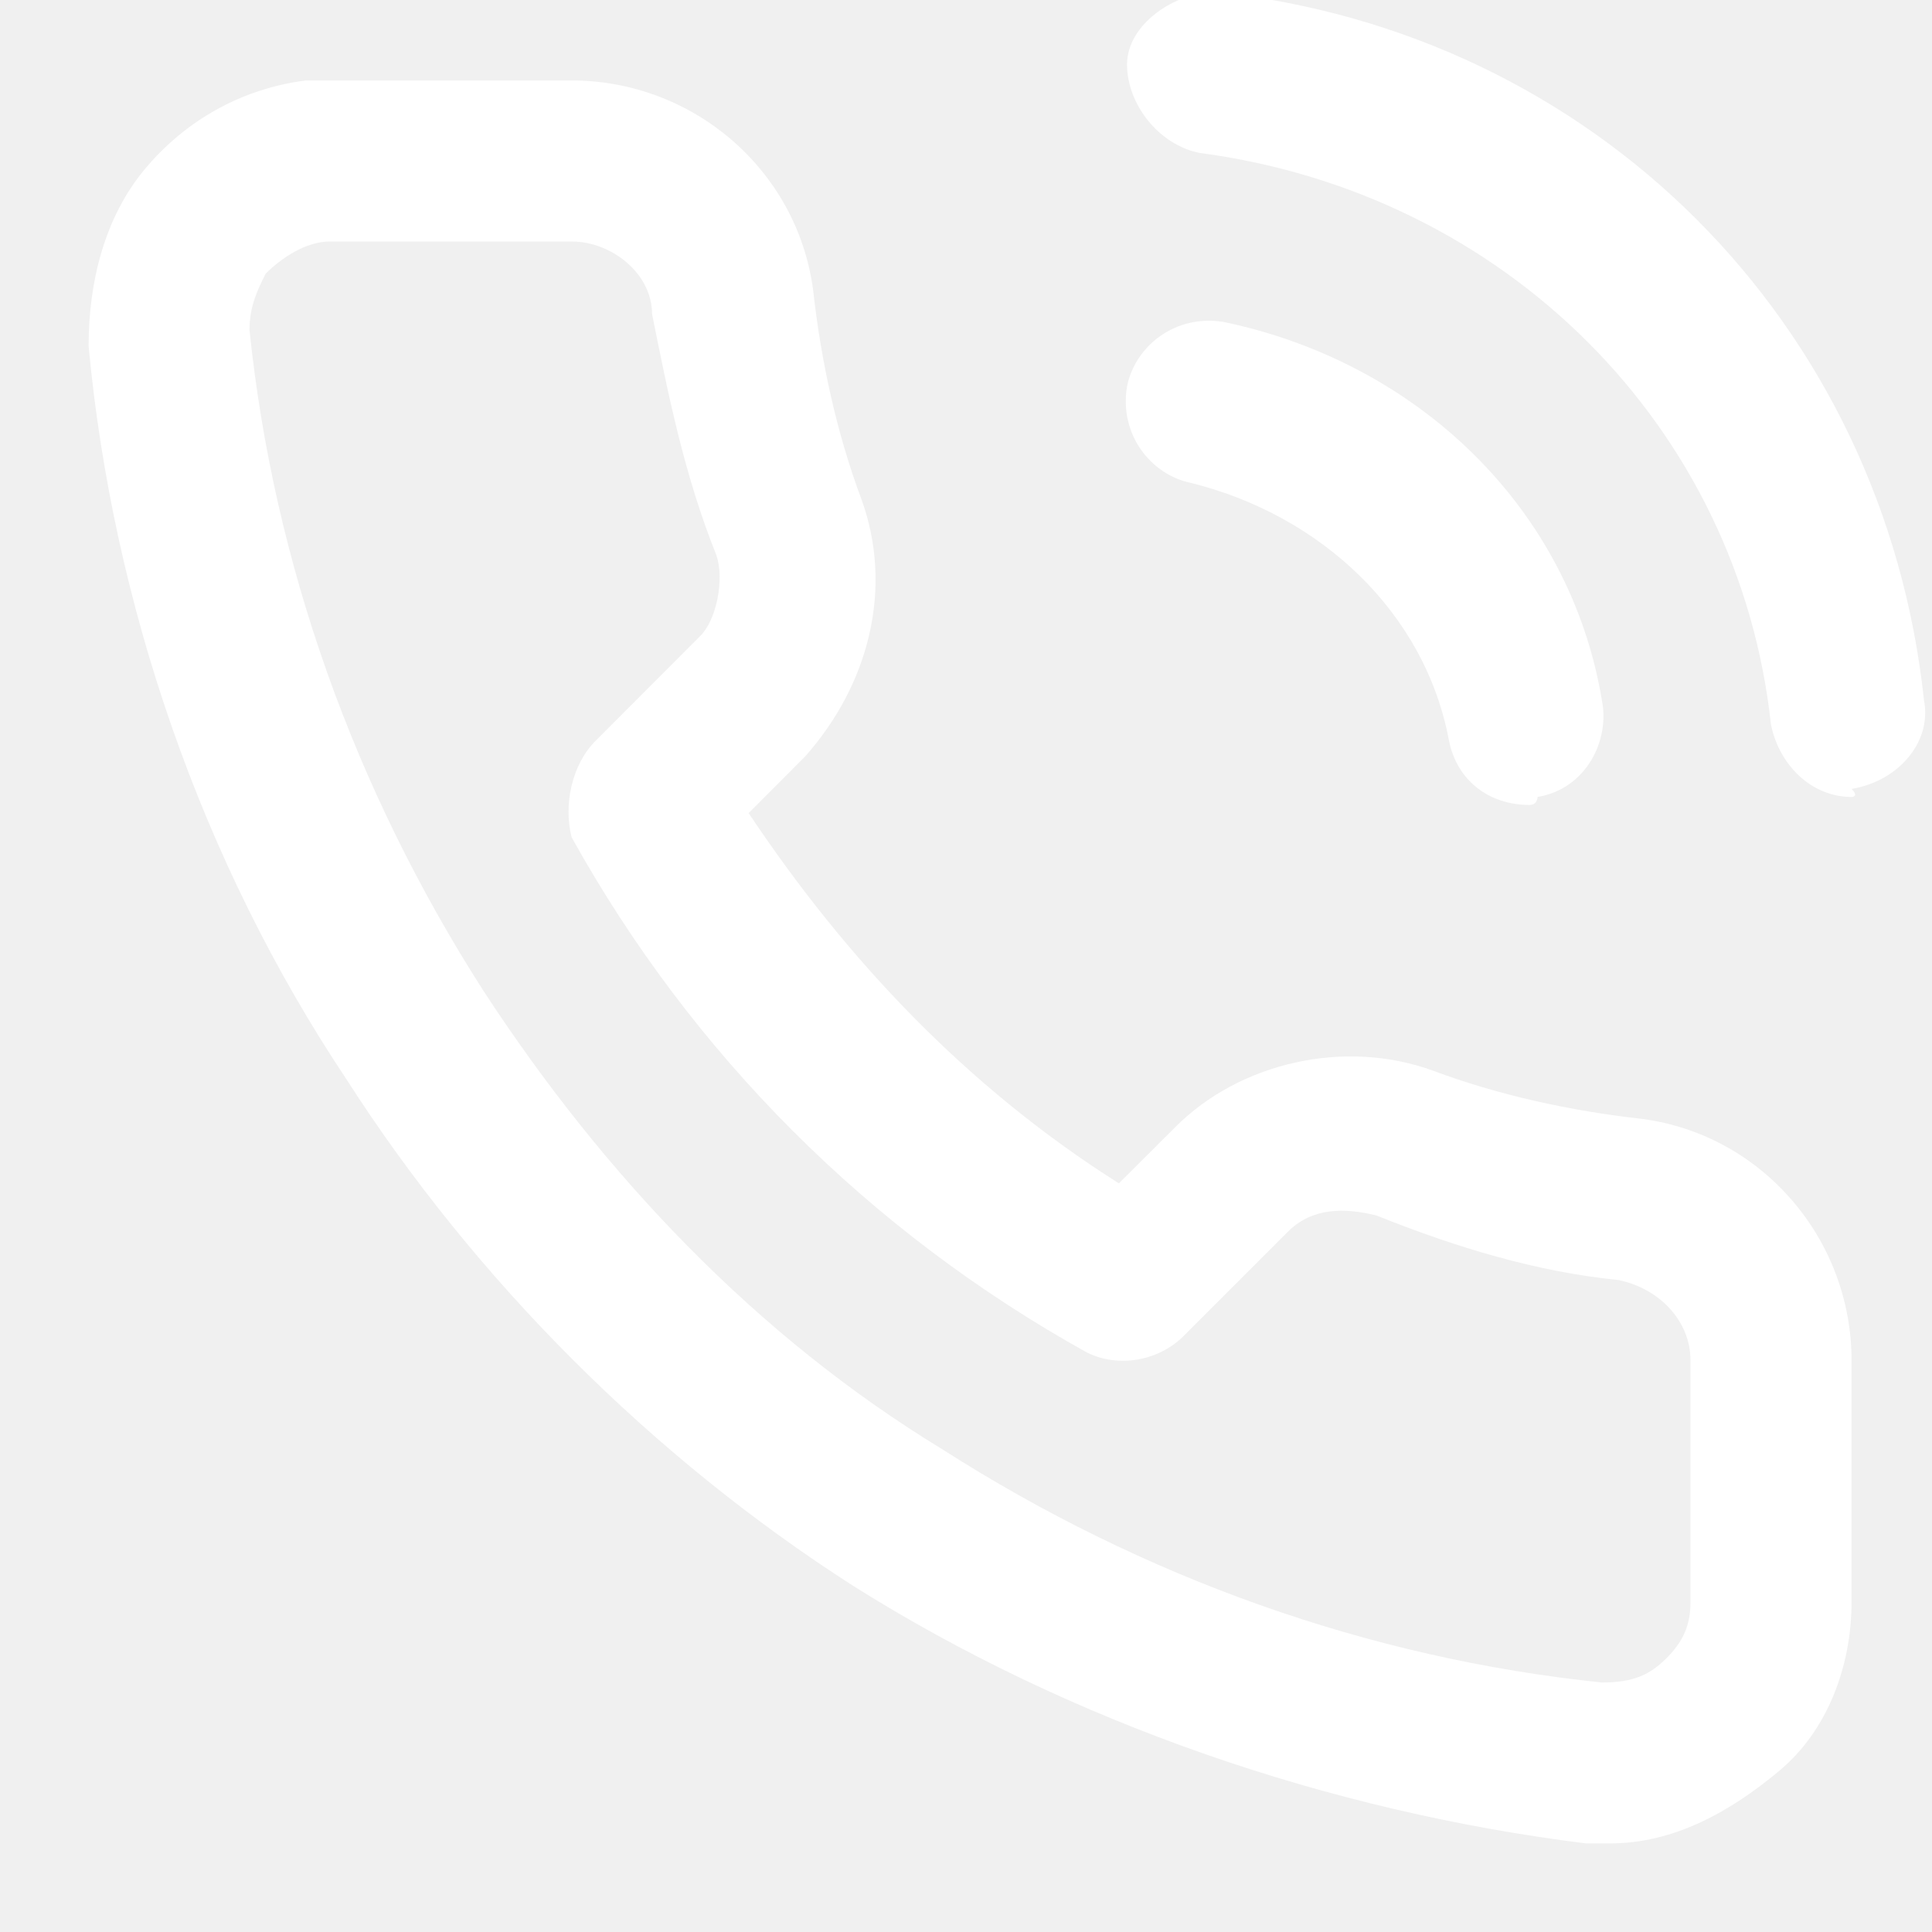
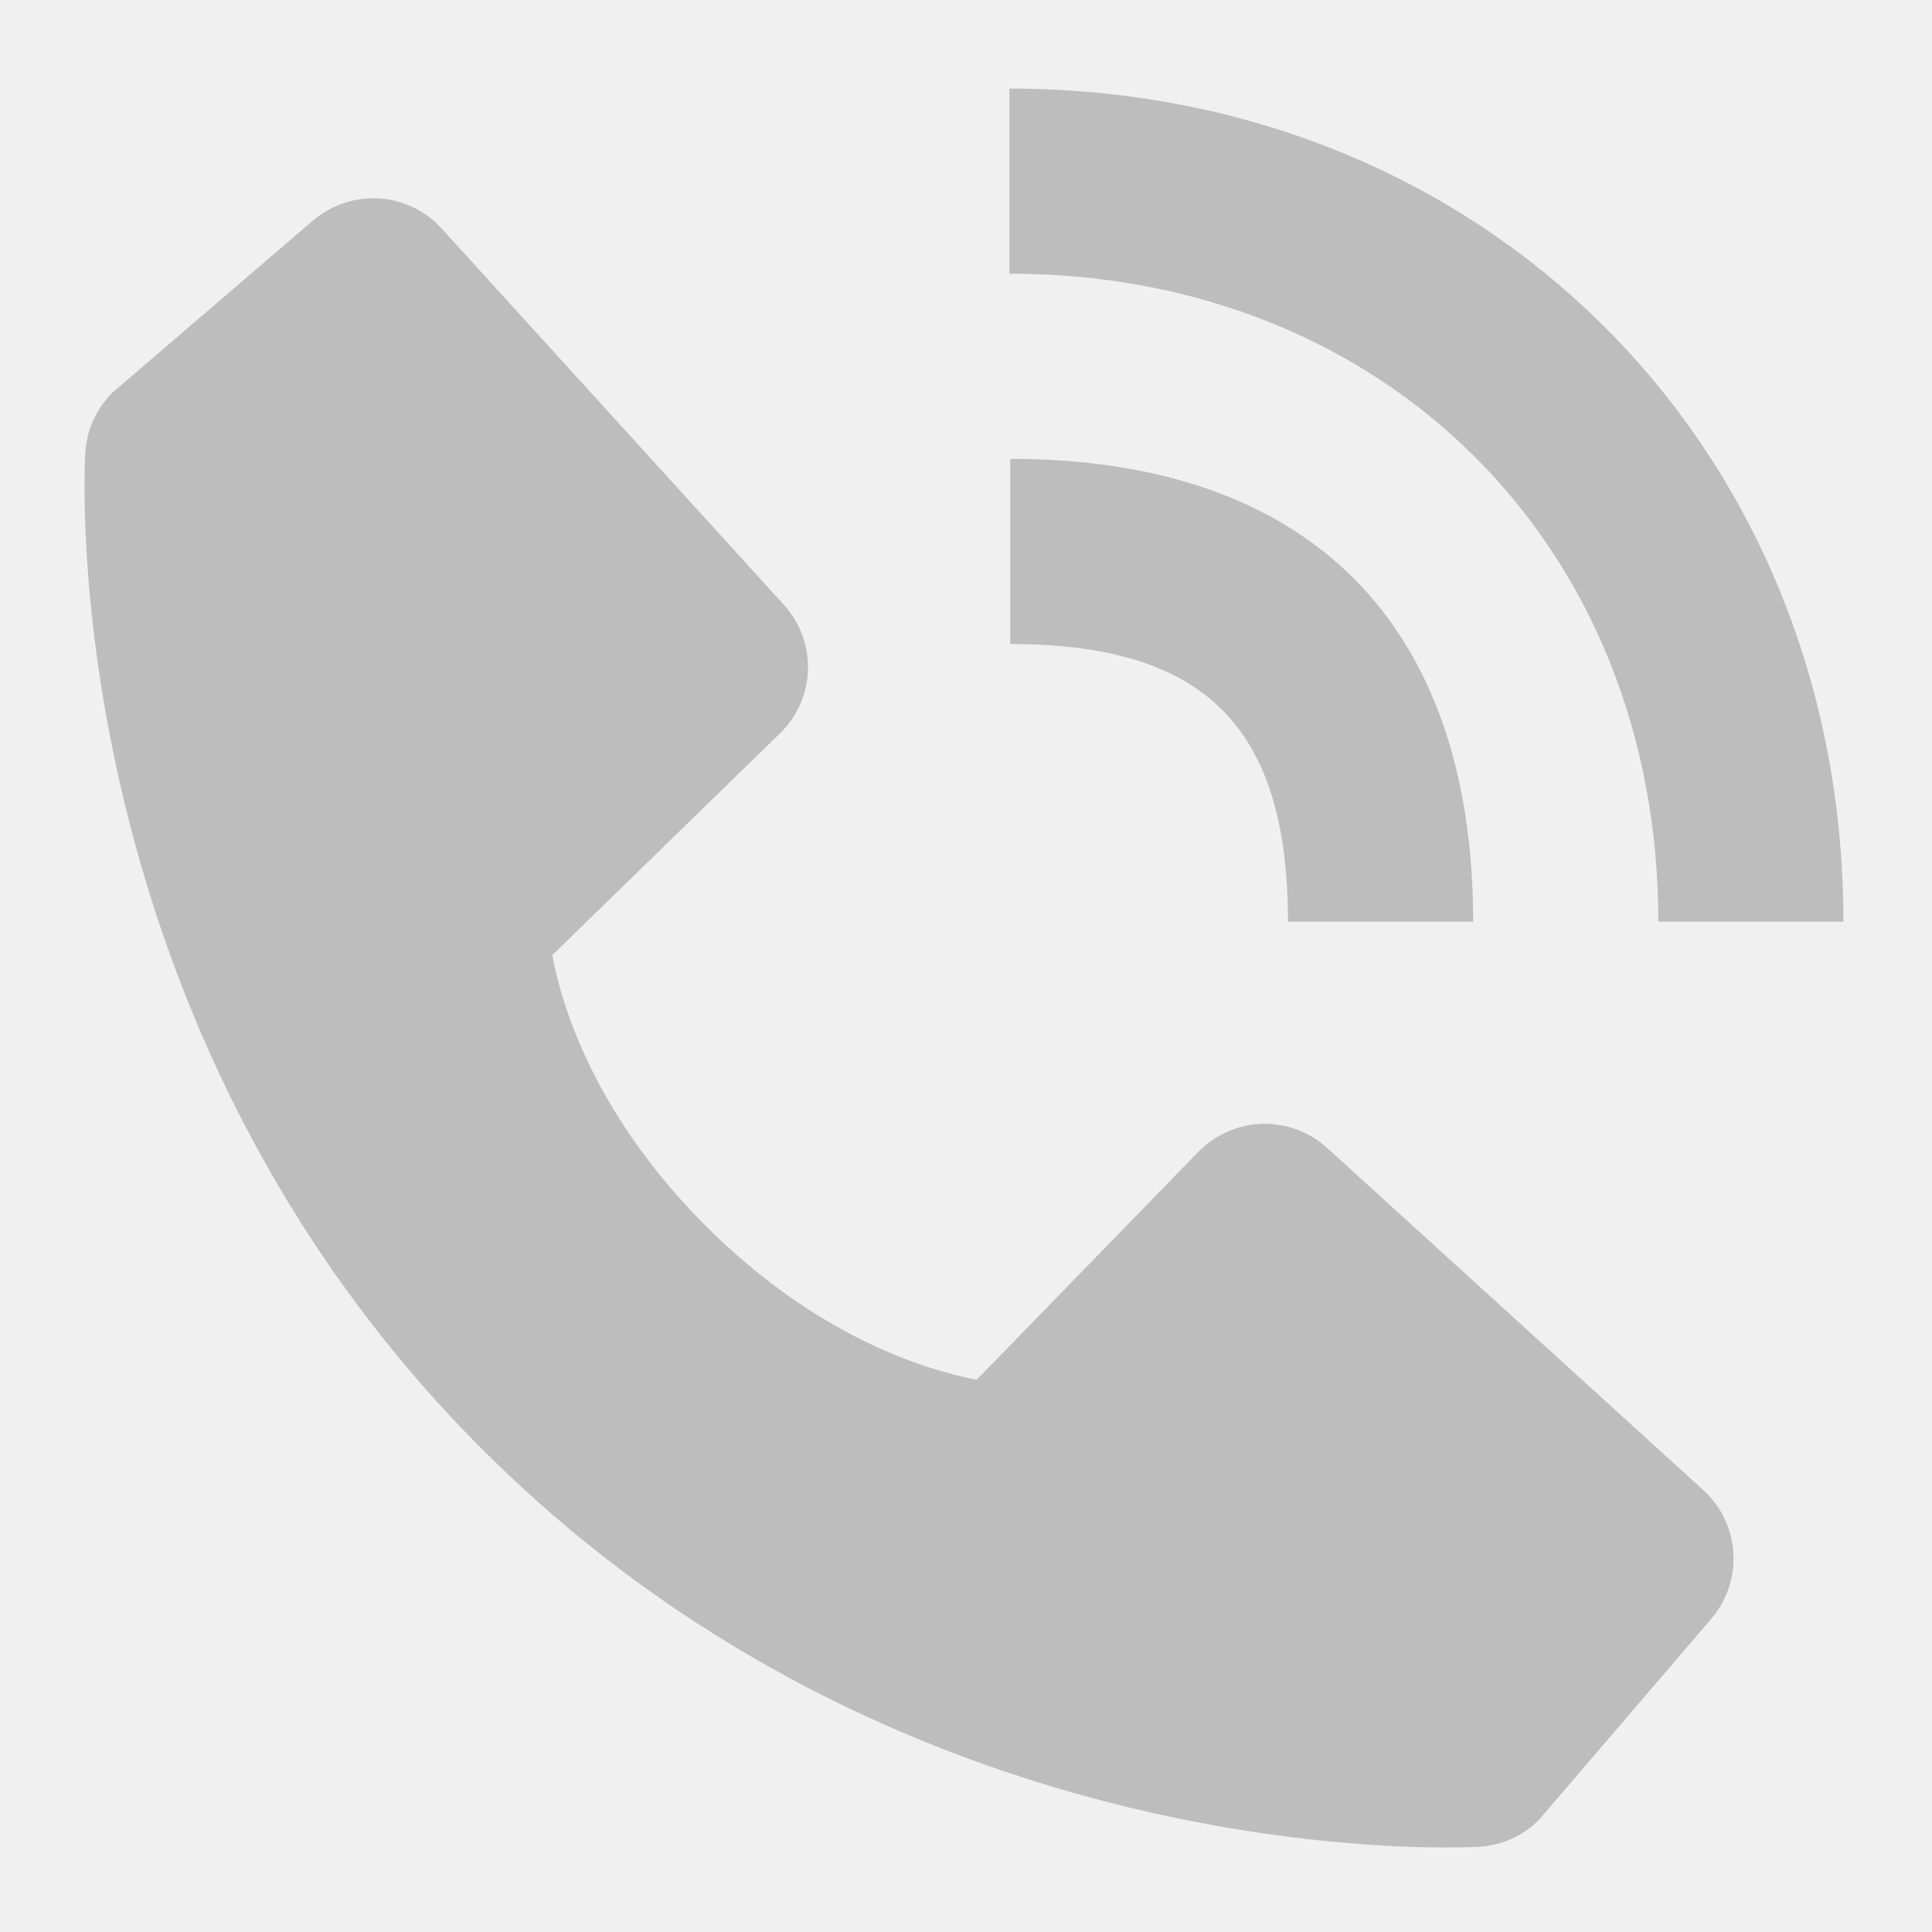
- <svg xmlns="http://www.w3.org/2000/svg" width="14" height="14" viewBox="0 0 14 14" fill="none">
-   <g clip-path="url(#clip0_11_296)">
-     <path d="M11.667 13.358C11.608 13.358 11.55 13.358 11.492 13.358C9.625 13.125 7.758 12.483 6.183 11.492C4.725 10.558 3.442 9.275 2.508 7.817C1.458 6.242 0.817 4.375 0.642 2.508C0.642 2.042 0.758 1.575 1.05 1.225C1.342 0.875 1.75 0.642 2.217 0.583C2.275 0.583 2.333 0.583 2.392 0.583H4.142C5.017 0.583 5.775 1.225 5.892 2.1C5.95 2.625 6.067 3.15 6.242 3.617C6.475 4.258 6.3 4.958 5.833 5.483L5.425 5.892C6.125 6.942 7 7.875 8.108 8.575L8.517 8.167C8.983 7.7 9.742 7.525 10.383 7.758C10.85 7.933 11.375 8.05 11.9 8.108C12.775 8.225 13.417 8.983 13.417 9.858V11.608C13.417 12.075 13.242 12.542 12.892 12.833C12.542 13.125 12.133 13.358 11.667 13.358ZM4.142 1.75H2.392C2.217 1.75 2.042 1.867 1.925 1.983C1.867 2.1 1.808 2.217 1.808 2.392C1.983 4.083 2.567 5.717 3.5 7.175C4.375 8.517 5.483 9.683 6.825 10.5C8.283 11.433 9.917 12.017 11.608 12.192C11.842 12.192 11.958 12.133 12.075 12.017C12.192 11.9 12.25 11.783 12.25 11.608V9.858C12.25 9.567 12.017 9.333 11.725 9.275C11.142 9.217 10.558 9.042 9.975 8.808C9.742 8.75 9.508 8.75 9.333 8.925L8.575 9.683C8.4 9.858 8.108 9.917 7.875 9.8C6.3 8.925 5.017 7.642 4.142 6.067C4.083 5.833 4.142 5.542 4.317 5.367L5.075 4.608C5.192 4.492 5.25 4.2 5.192 4.025C4.958 3.442 4.842 2.858 4.725 2.275C4.725 1.983 4.433 1.75 4.142 1.75ZM11.083 5.833C10.792 5.833 10.558 5.658 10.5 5.367C10.325 4.433 9.567 3.733 8.633 3.5C8.342 3.442 8.108 3.15 8.167 2.8C8.225 2.508 8.517 2.275 8.867 2.333C10.267 2.625 11.375 3.675 11.608 5.075C11.667 5.367 11.492 5.717 11.142 5.775C11.142 5.775 11.142 5.833 11.083 5.833ZM13.417 5.775C13.125 5.775 12.892 5.542 12.833 5.25C12.6 3.092 10.908 1.4 8.692 1.108C8.4 1.05 8.167 0.758 8.167 0.467C8.167 0.175 8.517 -0.058 8.808 -0.058C11.55 0.233 13.65 2.333 13.942 5.075C14 5.367 13.767 5.658 13.417 5.717C13.475 5.775 13.417 5.775 13.417 5.775Z" fill="white" />
-   </g>
-   <defs>
-     <clipPath id="clip0_11_296">
-       <rect width="14" height="14" fill="white" />
-     </clipPath>
-   </defs>
+ <svg xmlns="http://www.w3.org/2000/svg" width="20" height="20" viewBox="0 0 20 20" fill="none">
+   <path d="M10.458 6.667C12.474 6.667 13.333 7.526 13.333 9.542H15.25C15.25 6.451 13.549 4.75 10.458 4.75V6.667ZM13.738 11.883C13.554 11.716 13.312 11.626 13.063 11.634C12.814 11.642 12.578 11.746 12.405 11.924L10.111 14.283C9.559 14.177 8.45 13.831 7.307 12.692C6.165 11.548 5.819 10.436 5.717 9.888L8.073 7.593C8.252 7.42 8.356 7.184 8.364 6.935C8.371 6.686 8.282 6.444 8.114 6.26L4.573 2.367C4.406 2.182 4.173 2.07 3.924 2.054C3.675 2.039 3.43 2.121 3.24 2.283L1.161 4.067C0.995 4.233 0.896 4.454 0.883 4.689C0.868 4.928 0.594 10.604 4.995 15.006C8.834 18.844 13.643 19.125 14.967 19.125C15.161 19.125 15.28 19.119 15.311 19.117C15.546 19.104 15.767 19.005 15.932 18.838L17.715 16.758C17.877 16.569 17.959 16.324 17.944 16.075C17.929 15.826 17.817 15.593 17.632 15.425L13.738 11.883Z" fill="#BDBDBD" />
+   <path d="M17.167 9.541H19.083C19.083 4.625 15.372 0.917 10.449 0.917V2.833C14.341 2.833 17.167 5.654 17.167 9.541Z" fill="#BDBDBD" />
</svg>
